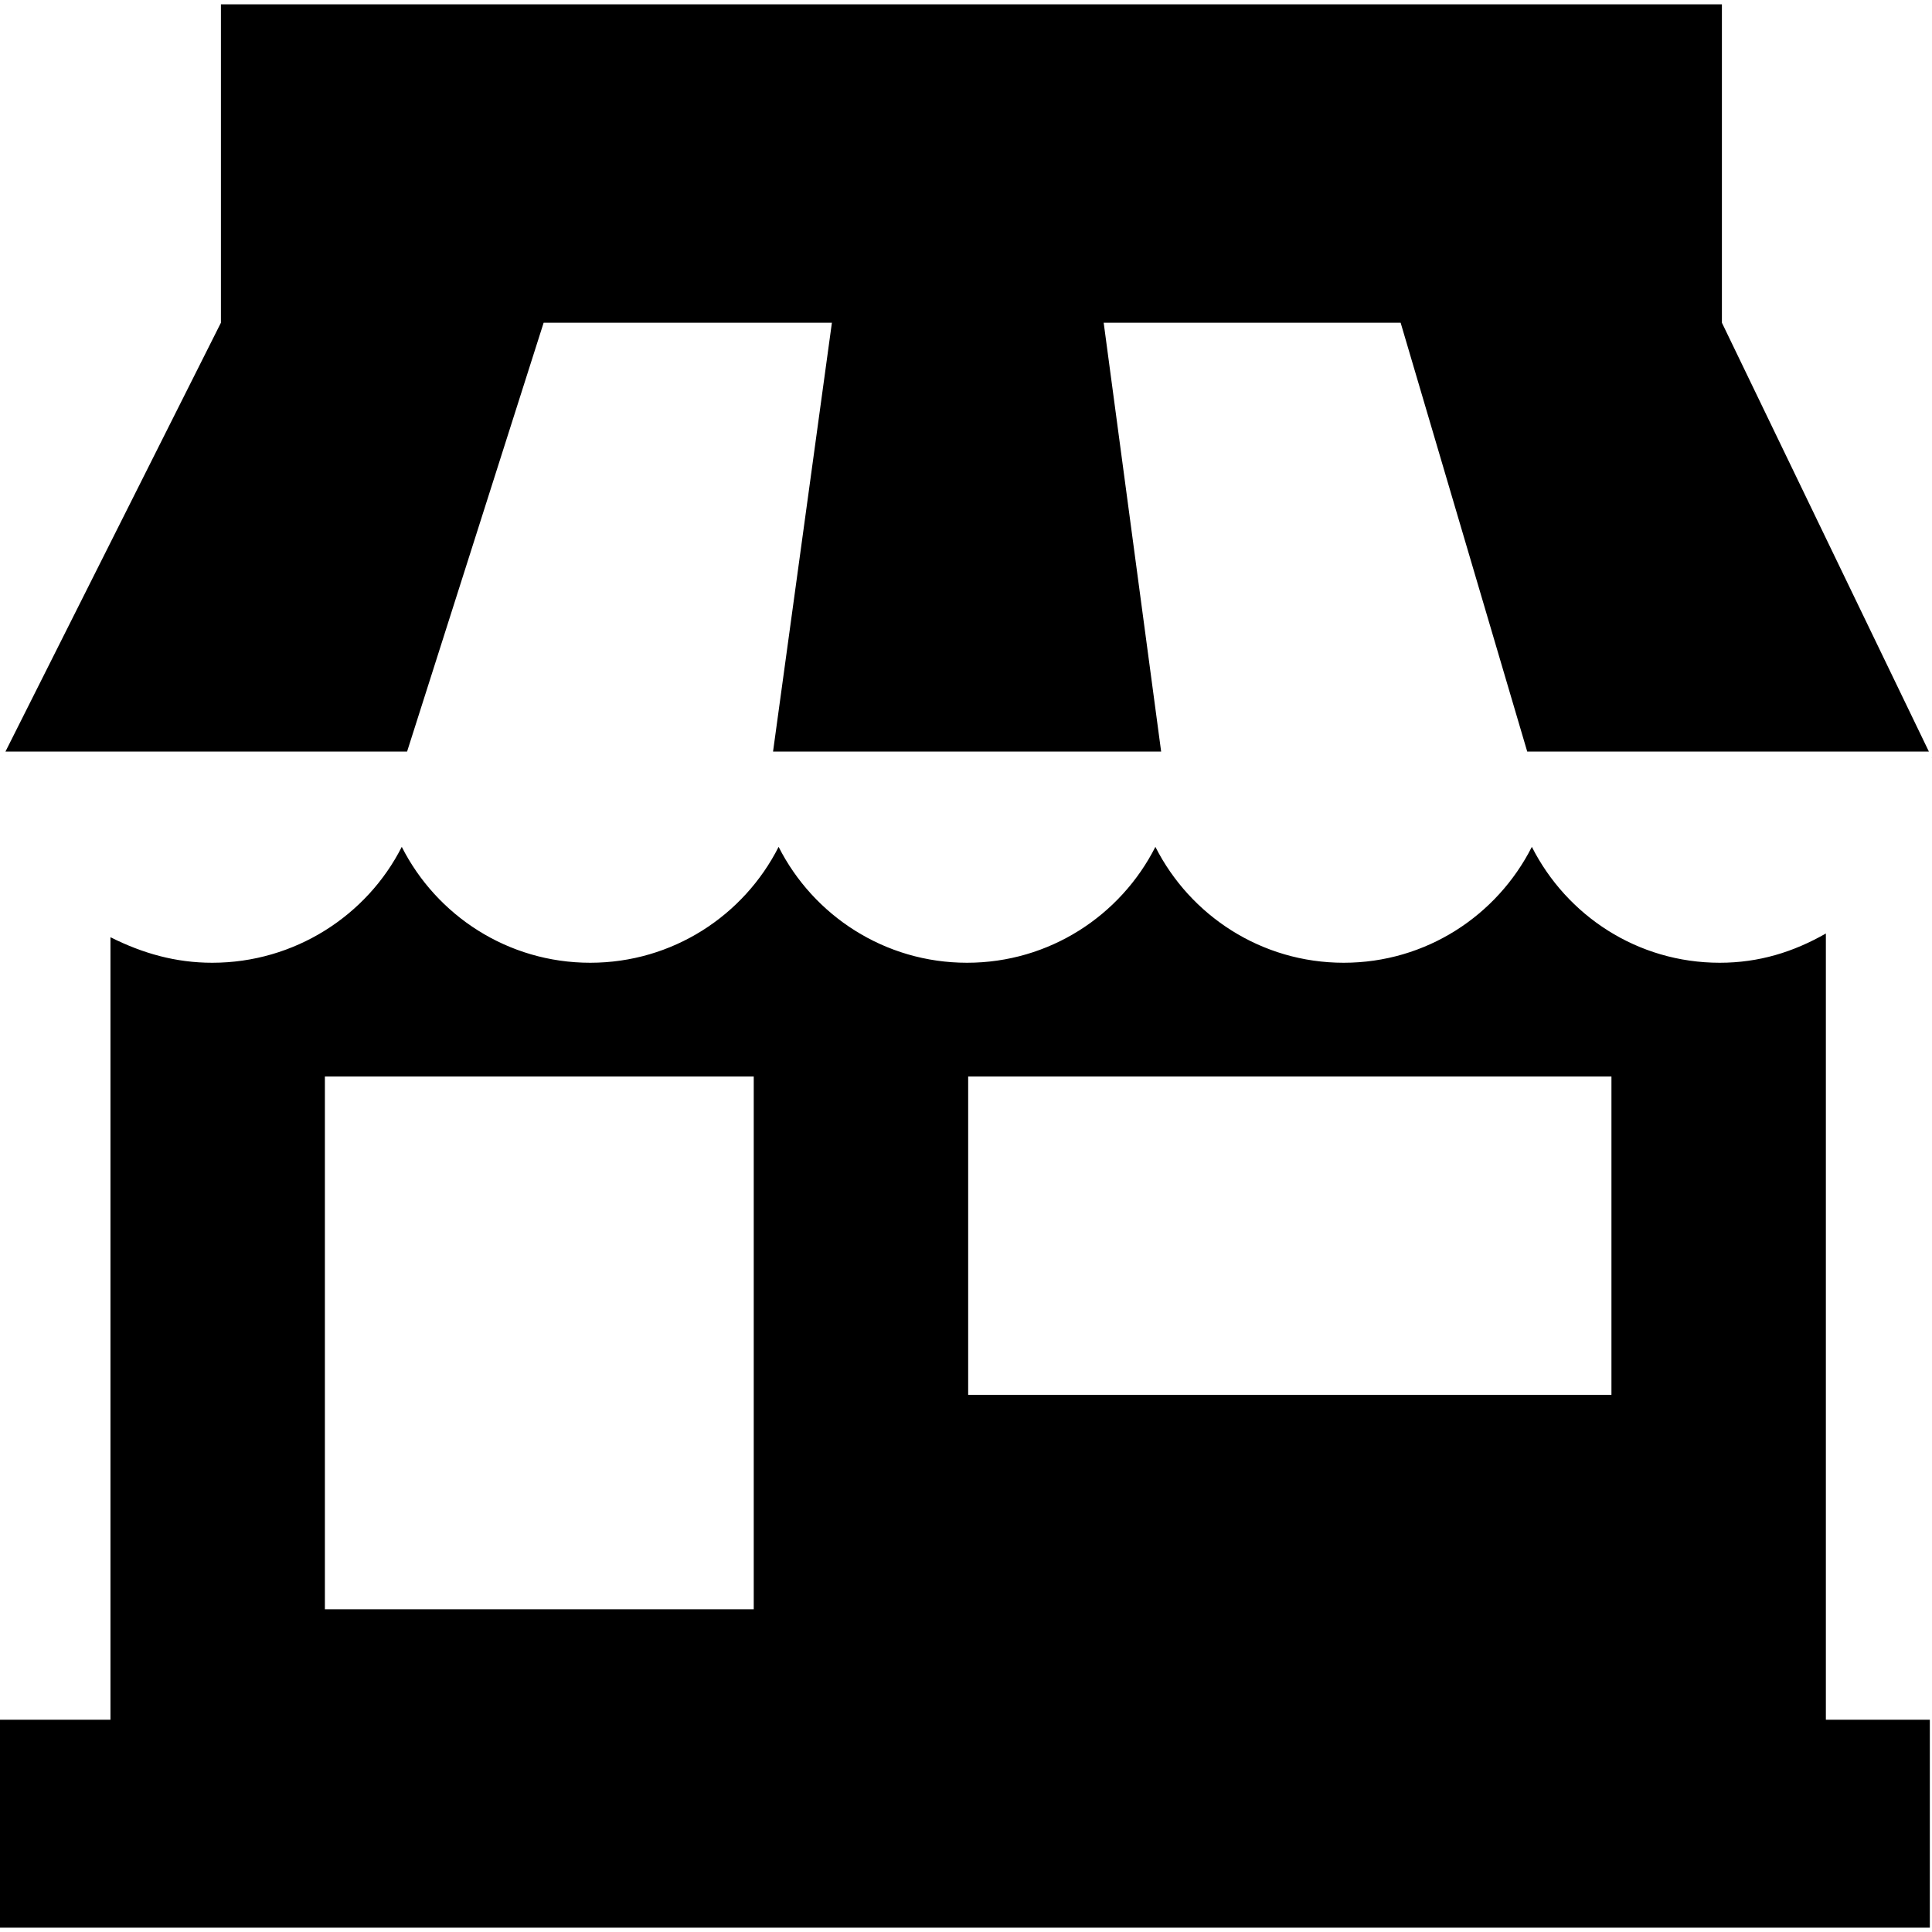
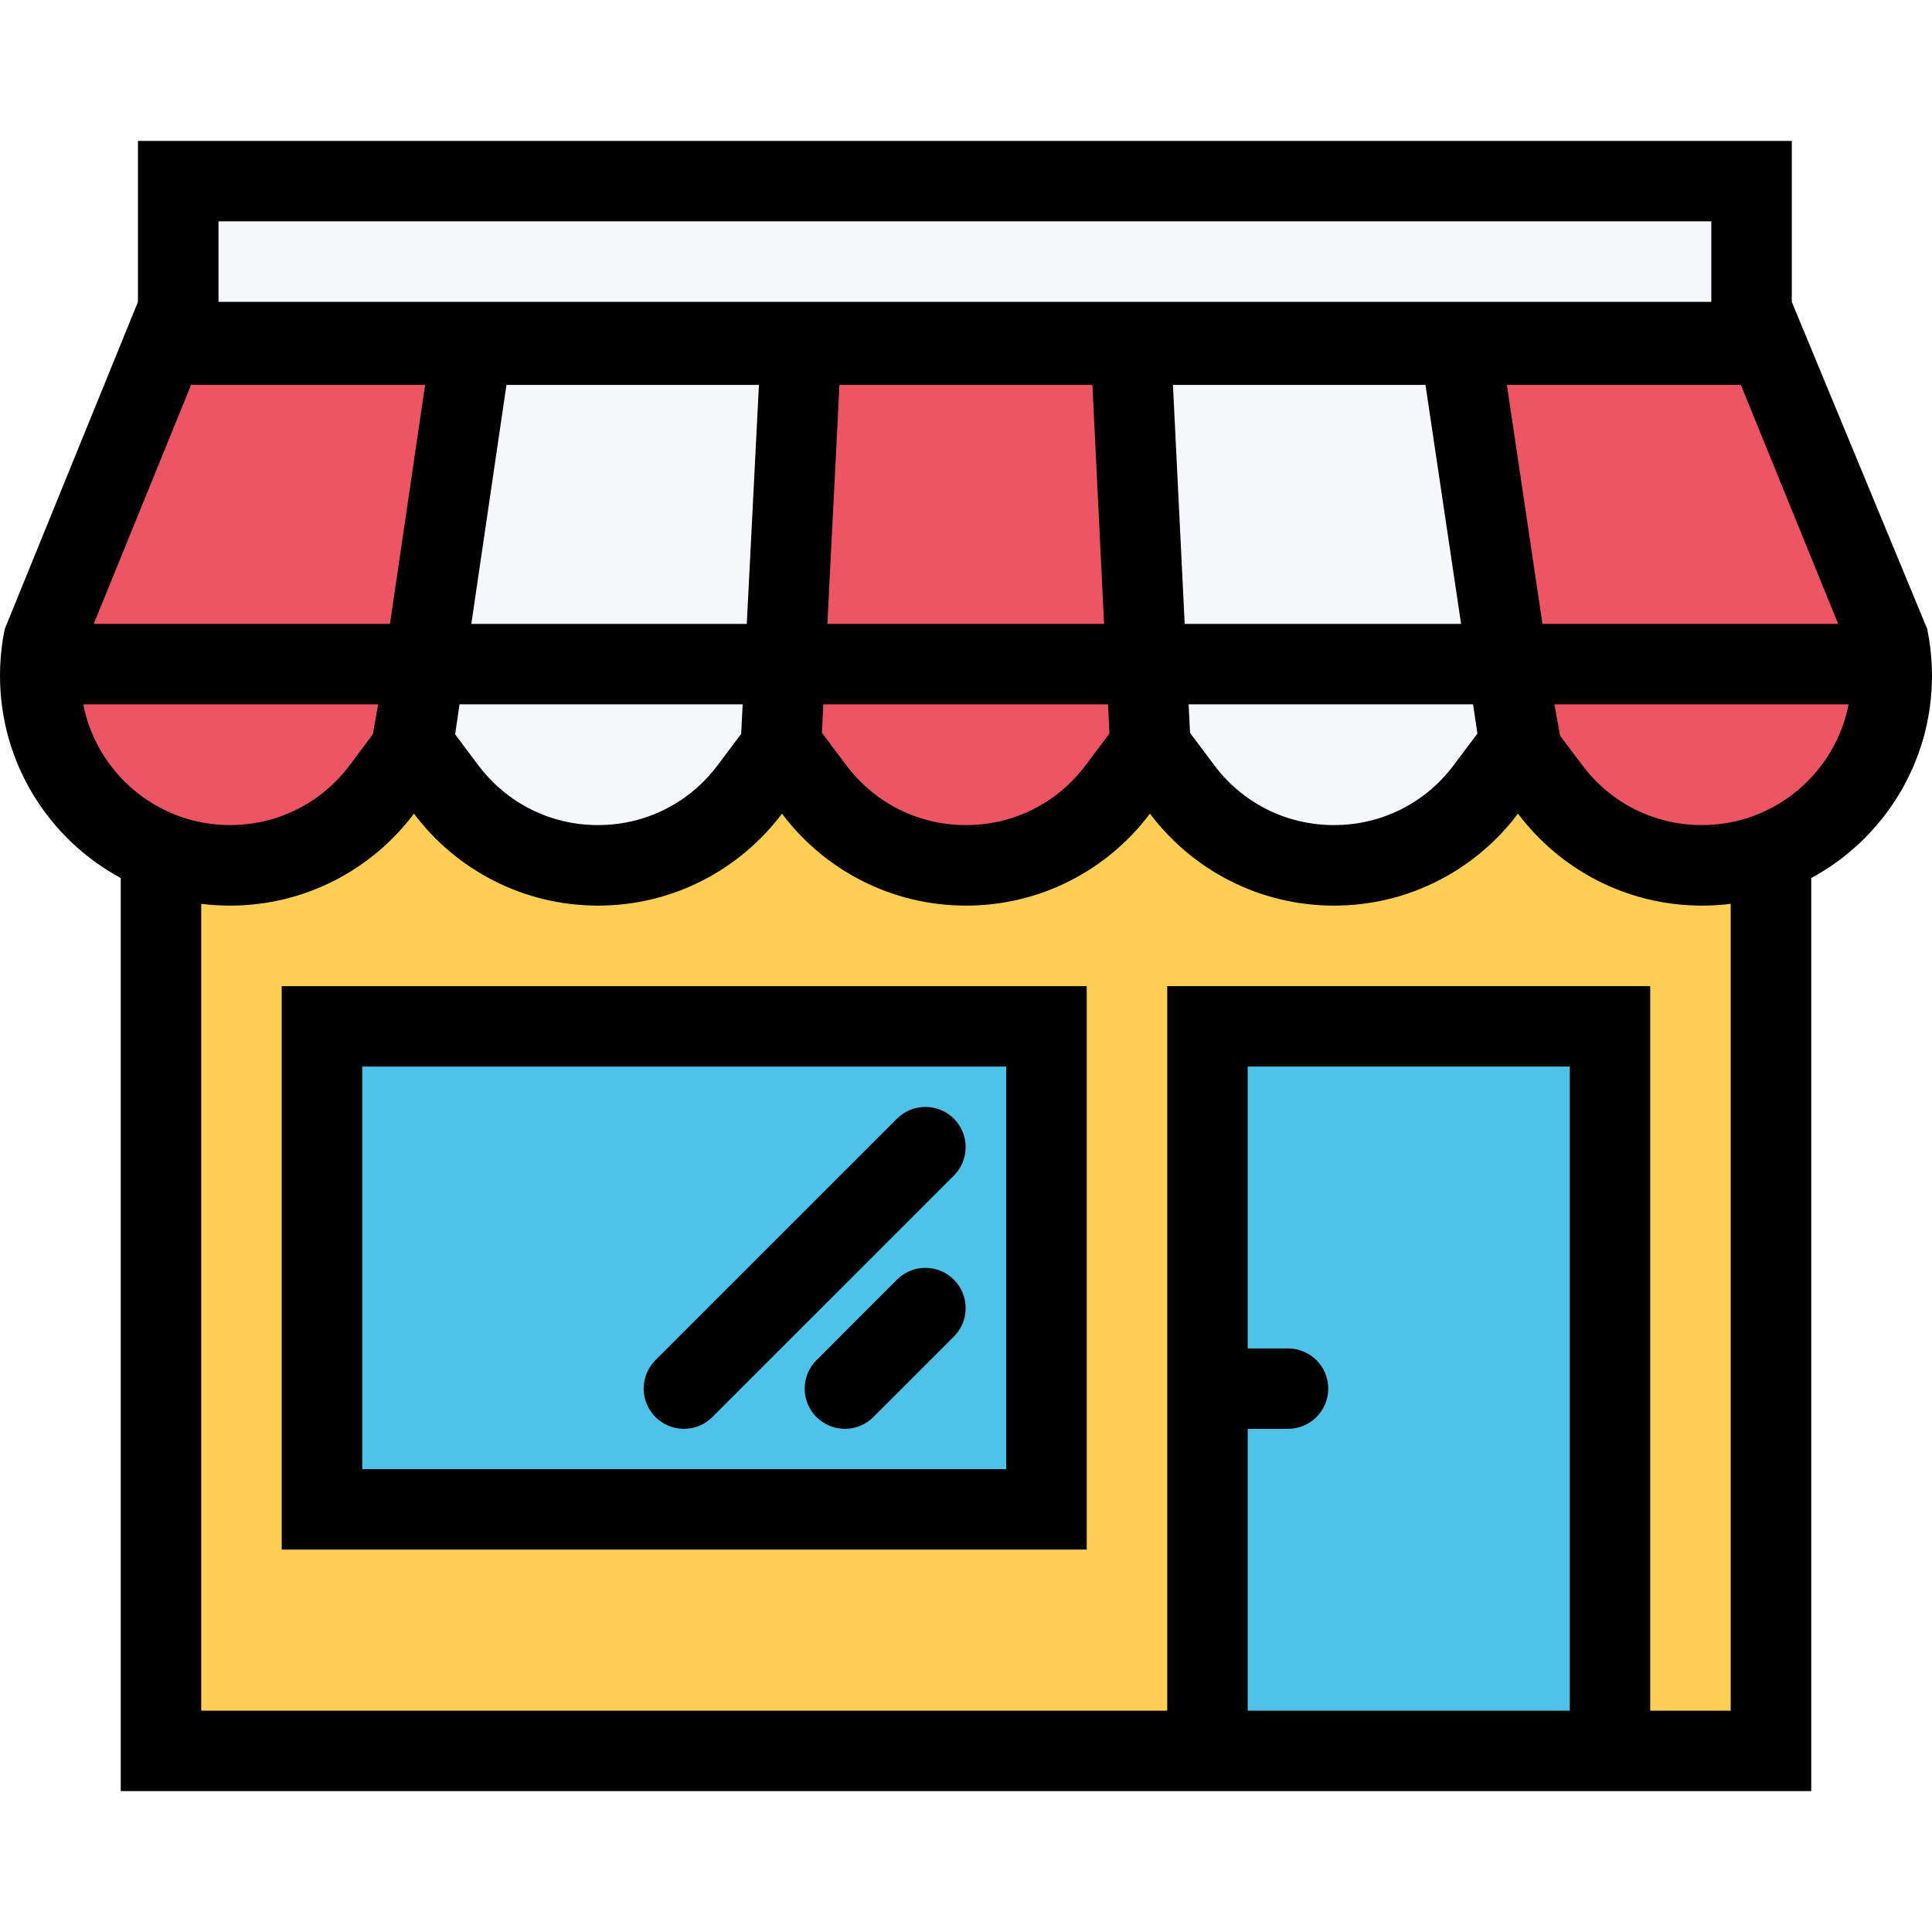
- <svg xmlns="http://www.w3.org/2000/svg" version="1.1" viewBox="0 0 297.333 297.333" enable-background="new 0 0 297.333 297.333">
+ <svg xmlns="http://www.w3.org/2000/svg" version="1.1" id="Layer_1" x="0px" y="0px" viewBox="0 0 512 512" style="enable-background:new 0 0 512 512;" xml:space="preserve">
+   <rect x="42" y="188" style="fill:#FFCE54;" width="423" height="279.5" />
+   <polygon style="fill:#ED5564;" points="44,90.516 33.5,123 13,183.5 26,218.5 77.5,223 109,191 118.984,90.344 " />
+   <polygon style="fill:#F5F7FA;" points="125.344,90.344 109,191 136.672,226.672 170.578,230.672 203.344,201.328 213.25,90.344 " />
+   <polygon style="fill:#ED5564;" points="299.344,95.328 216.016,95.328 205.266,179.875 225.344,217.328 268.016,223   299.344,206.672 303.344,175.328 " />
+   <polygon style="fill:#F5F7FA;" points="390.016,90.344 299.344,95.328 306.672,187.328 327.344,223 371.344,226.672   394.016,207.328 398.016,183.328 " />
+   <polygon style="fill:#ED5564;" points="470.016,90.344 394.5,95.328 398.016,145.75 405.75,205.25 433.25,227.75 470.016,225.25   494.5,211.25 500,165.25 " />
+   <rect x="53.34" y="41.34" style="fill:#F5F7FA;" width="405.33" height="49" />
  <g>
-     <path d="m264.667,148.167c-12.669,0-23.555-7.257-28.917-17.835-5.361,10.578-16.289,17.835-28.958,17.835s-23.618-7.257-28.979-17.835c-5.361,10.578-16.321,17.835-28.99,17.835-12.669,0-23.634-7.257-28.995-17.835-5.361,10.578-16.328,17.835-28.997,17.835s-23.637-7.257-28.999-17.835c-5.361,10.578-16.497,17.835-29.166,17.835-5.612,0-10.666-1.424-15.666-3.929v120.429h-17v32h297v-32h-16v-121.004c-5,2.858-10.309,4.504-16.333,4.504zm-115.667,17.5h99v49h-99v-49zm-99,0h66v82h-66v-82z" />
-     <path d="m297.333,116.666l-.024-.051c0,0.018 0,0.034-0.001,0.051h0.025z" />
-     <path d="m.333,116.666h0.025c-0.001-0.016-0.001-0.031-0.001-0.048l-.024,.048z" />
-     <polygon points="62.651,115.666 83.666,49.667 128.029,49.667 118.971,115.666 178.699,115.666 169.855,49.667 215.556,49.667    235.038,115.666 296.855,115.666 265,49.667 265,0.666 34,0.666 34,49.667 0.841,115.666  " />
+     <rect x="82.67" y="270.67" style="fill:#4FC2E9;" width="191.33" height="128.66" />
+     <rect x="319.33" y="270.67" style="fill:#4FC2E9;" width="111.34" height="193.33" />
  </g>
+   <path d="M511.25,169.531l-0.344-1.938c-0.062-0.281-0.094-0.594-0.156-0.875L474.844,80V37.344H36.562V80L1.25,166.719  c-0.078,0.344-0.125,0.688-0.188,1.016l-0.328,1.797C0.25,172.625,0,175.812,0,179.047c0,23.188,12.938,43.344,32,53.641v241.969  h448V232.688c19.047-10.297,32-30.453,32-53.641C512,175.812,511.734,172.625,511.25,169.531z M487.141,165.344h-78.375L399.344,102  h62L487.141,165.344z M57.906,58.656h395.609V80H57.906V58.656z M390.375,186.656l1.156,7.75l-6.312,8.406  c-7.562,10.062-19.125,15.844-31.703,15.844s-24.141-5.781-31.703-15.844l-6.438-8.594L315,186.656H390.375z M313.953,165.344  L310.844,102h66.922l9.438,63.344H313.953z M293.641,186.656l0.375,7.75l-6.328,8.406c-7.562,10.062-19.125,15.844-31.688,15.844  c-12.594,0-24.141-5.781-31.719-15.844l-6.469-8.641l0.375-7.516h75.454V186.656z M219.266,165.344L222.469,102H289.5l3.094,63.344  H219.266z M124.906,165.344L134.219,102h66.906l-3.219,63.344H124.906z M196.812,186.656l-0.391,7.828l-6.25,8.328  c-7.578,10.062-19.125,15.844-31.703,15.844s-24.125-5.781-31.703-15.844l-6.156-8.203l1.172-7.953H196.812z M50.641,102h62.016  l-9.312,63.344h-78.5L50.641,102z M22.062,186.656h78.156l-1.422,7.953l-6.141,8.203c-7.578,10.062-19.125,15.844-31.719,15.844  C41.703,218.656,25.625,204.875,22.062,186.656z M416,453.344h-85.344v-74.688h10.672c5.891,0,10.672-4.766,10.672-10.656  s-4.781-10.656-10.672-10.656h-10.672v-74.688H416V453.344z M458.656,453.344h-21.328v-192h-128v192h-256V239.531  c2.484,0.312,5.047,0.469,7.609,0.469c19.938,0,37.656-9.578,48.766-24.375C120.828,230.422,138.531,240,158.469,240  s37.641-9.578,48.766-24.375C218.344,230.422,236.062,240,256,240s37.625-9.578,48.75-24.375  C315.875,230.422,333.578,240,353.516,240s37.641-9.578,48.766-24.375C413.406,230.422,431.094,240,451.031,240  c2.594,0,5.125-0.156,7.625-0.469V453.344z M451.031,218.656c-12.562,0-24.125-5.781-31.688-15.844l-5.891-7.828l-1.516-8.328  h77.969C486.344,204.875,470.281,218.656,451.031,218.656z" />
+   <path d="M74.656,410.656H288V261.344H74.656V410.656z M96,282.656h170.656v106.688H96V282.656z" />
+   <path d="M245.25,336c-2.953,0-5.625,1.188-7.547,3.125l0,0l-21.328,21.344l0,0c-1.938,1.922-3.125,4.594-3.125,7.531  c0,5.891,4.781,10.656,10.656,10.656c2.953,0,5.625-1.188,7.547-3.125l0,0l21.328-21.312l0,0c1.938-1.938,3.125-4.609,3.125-7.562  C255.906,340.781,251.141,336,245.25,336z" />
+   <path d="M245.25,293.344c-2.953,0-5.625,1.188-7.547,3.125l-64,63.984c-1.922,1.922-3.125,4.609-3.125,7.547  c0,5.891,4.781,10.656,10.672,10.656c2.938,0,5.609-1.188,7.531-3.125l64-63.984c1.938-1.922,3.125-4.609,3.125-7.547  C255.906,298.109,251.141,293.344,245.25,293.344z" />
+   <g>
+ </g>
+   <g>
+ </g>
+   <g>
+ </g>
+   <g>
+ </g>
+   <g>
+ </g>
+   <g>
+ </g>
+   <g>
+ </g>
+   <g>
+ </g>
+   <g>
+ </g>
+   <g>
+ </g>
+   <g>
+ </g>
+   <g>
+ </g>
+   <g>
+ </g>
+   <g>
+ </g>
+   <g>
+ </g>
</svg>
